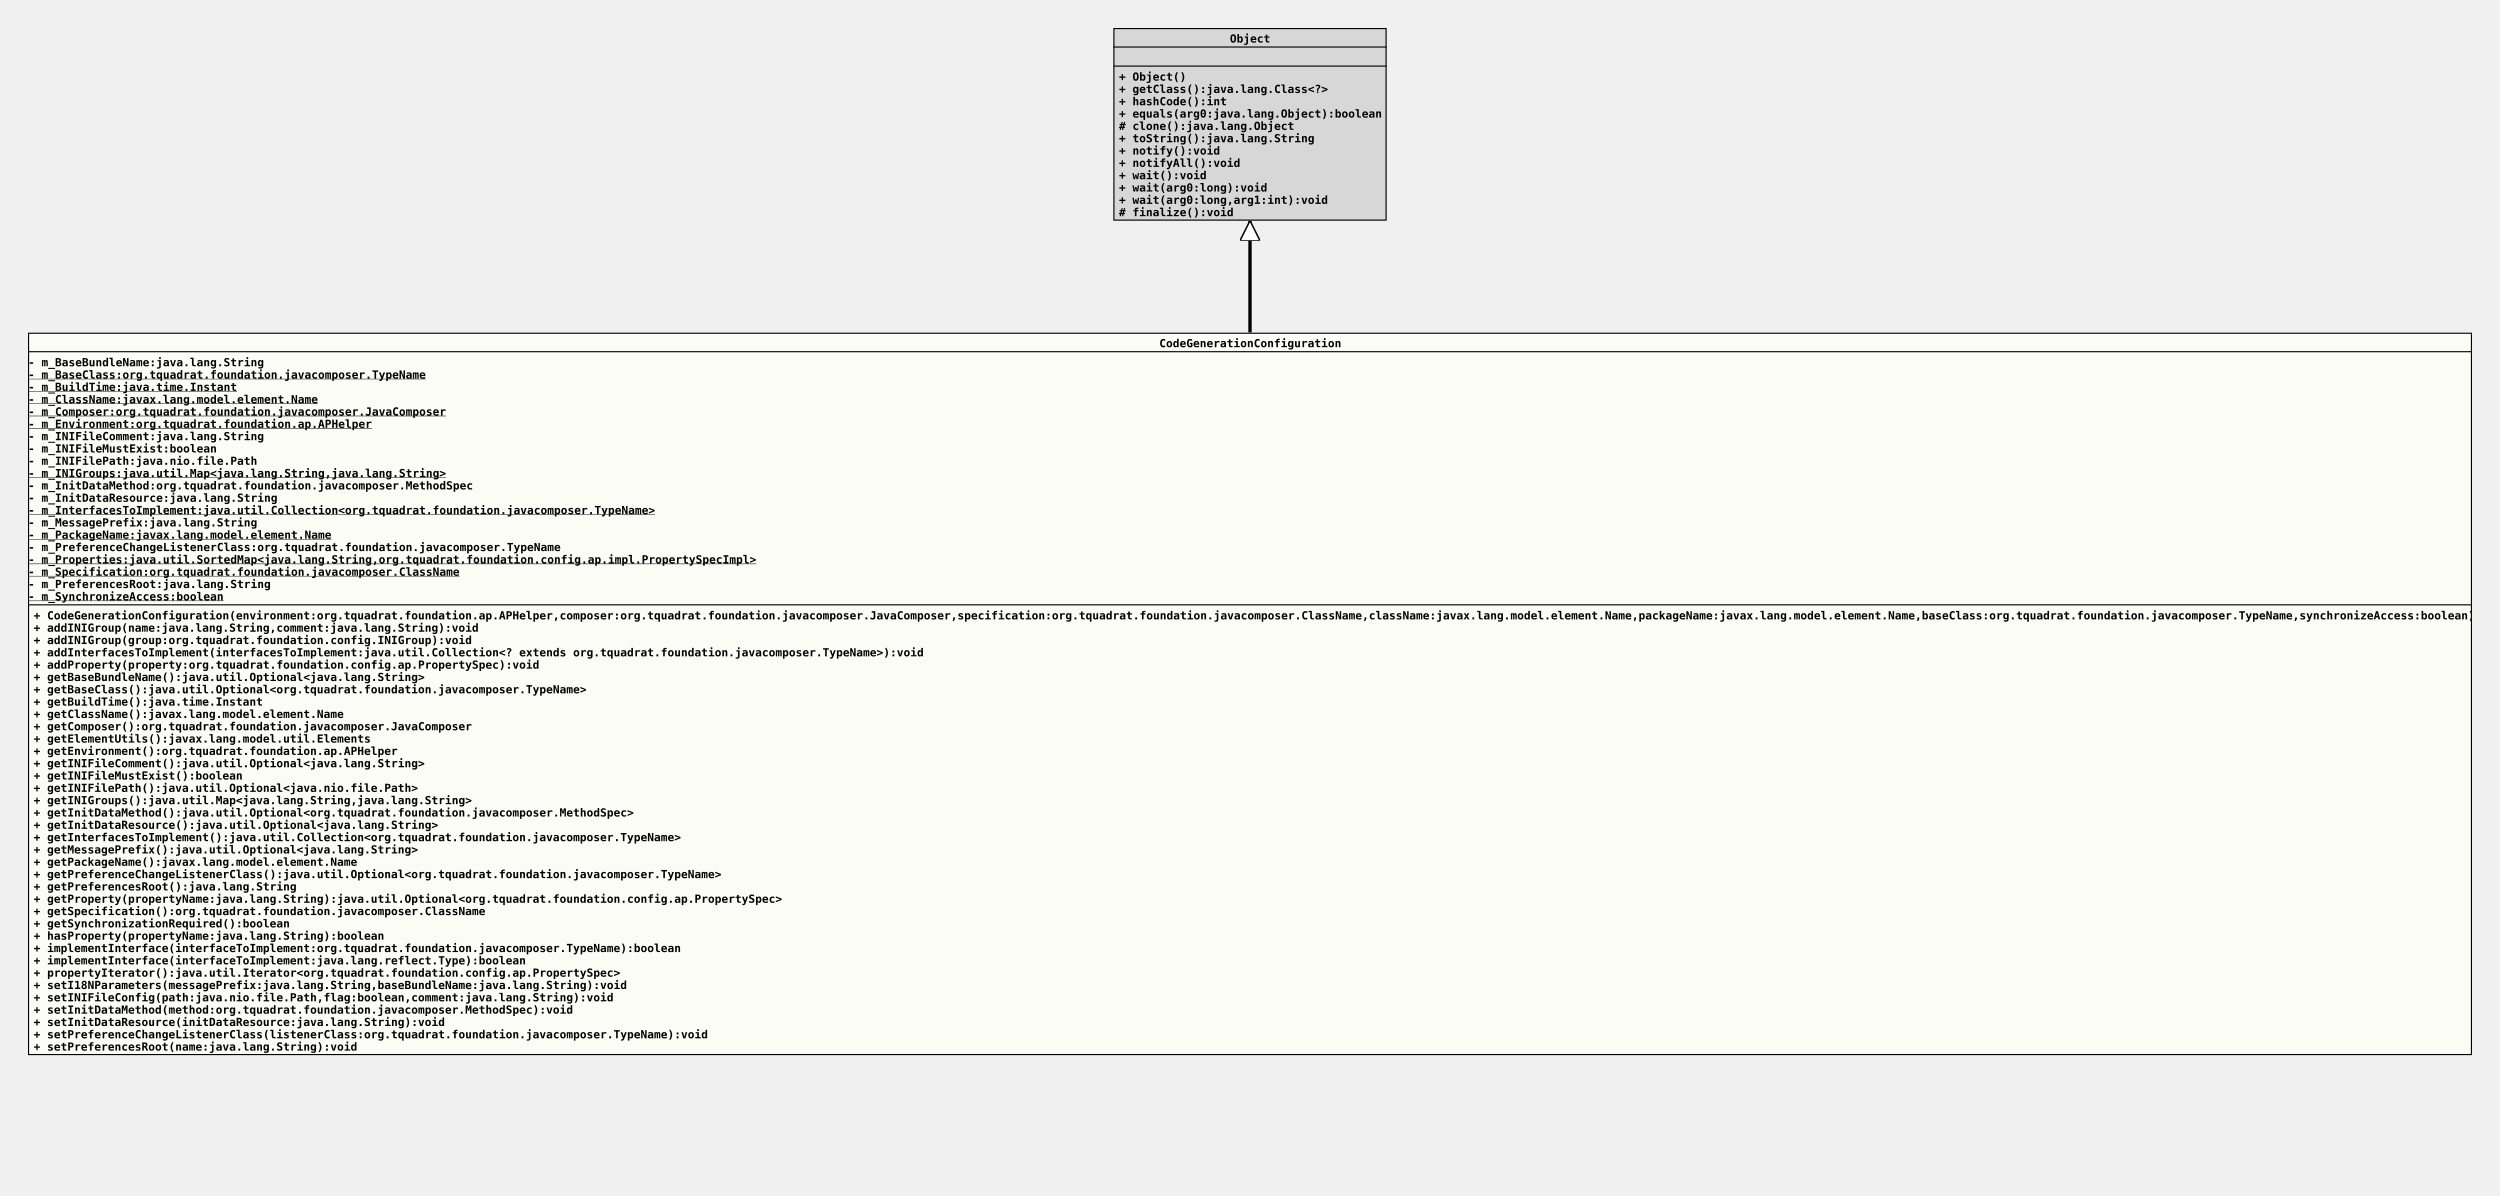
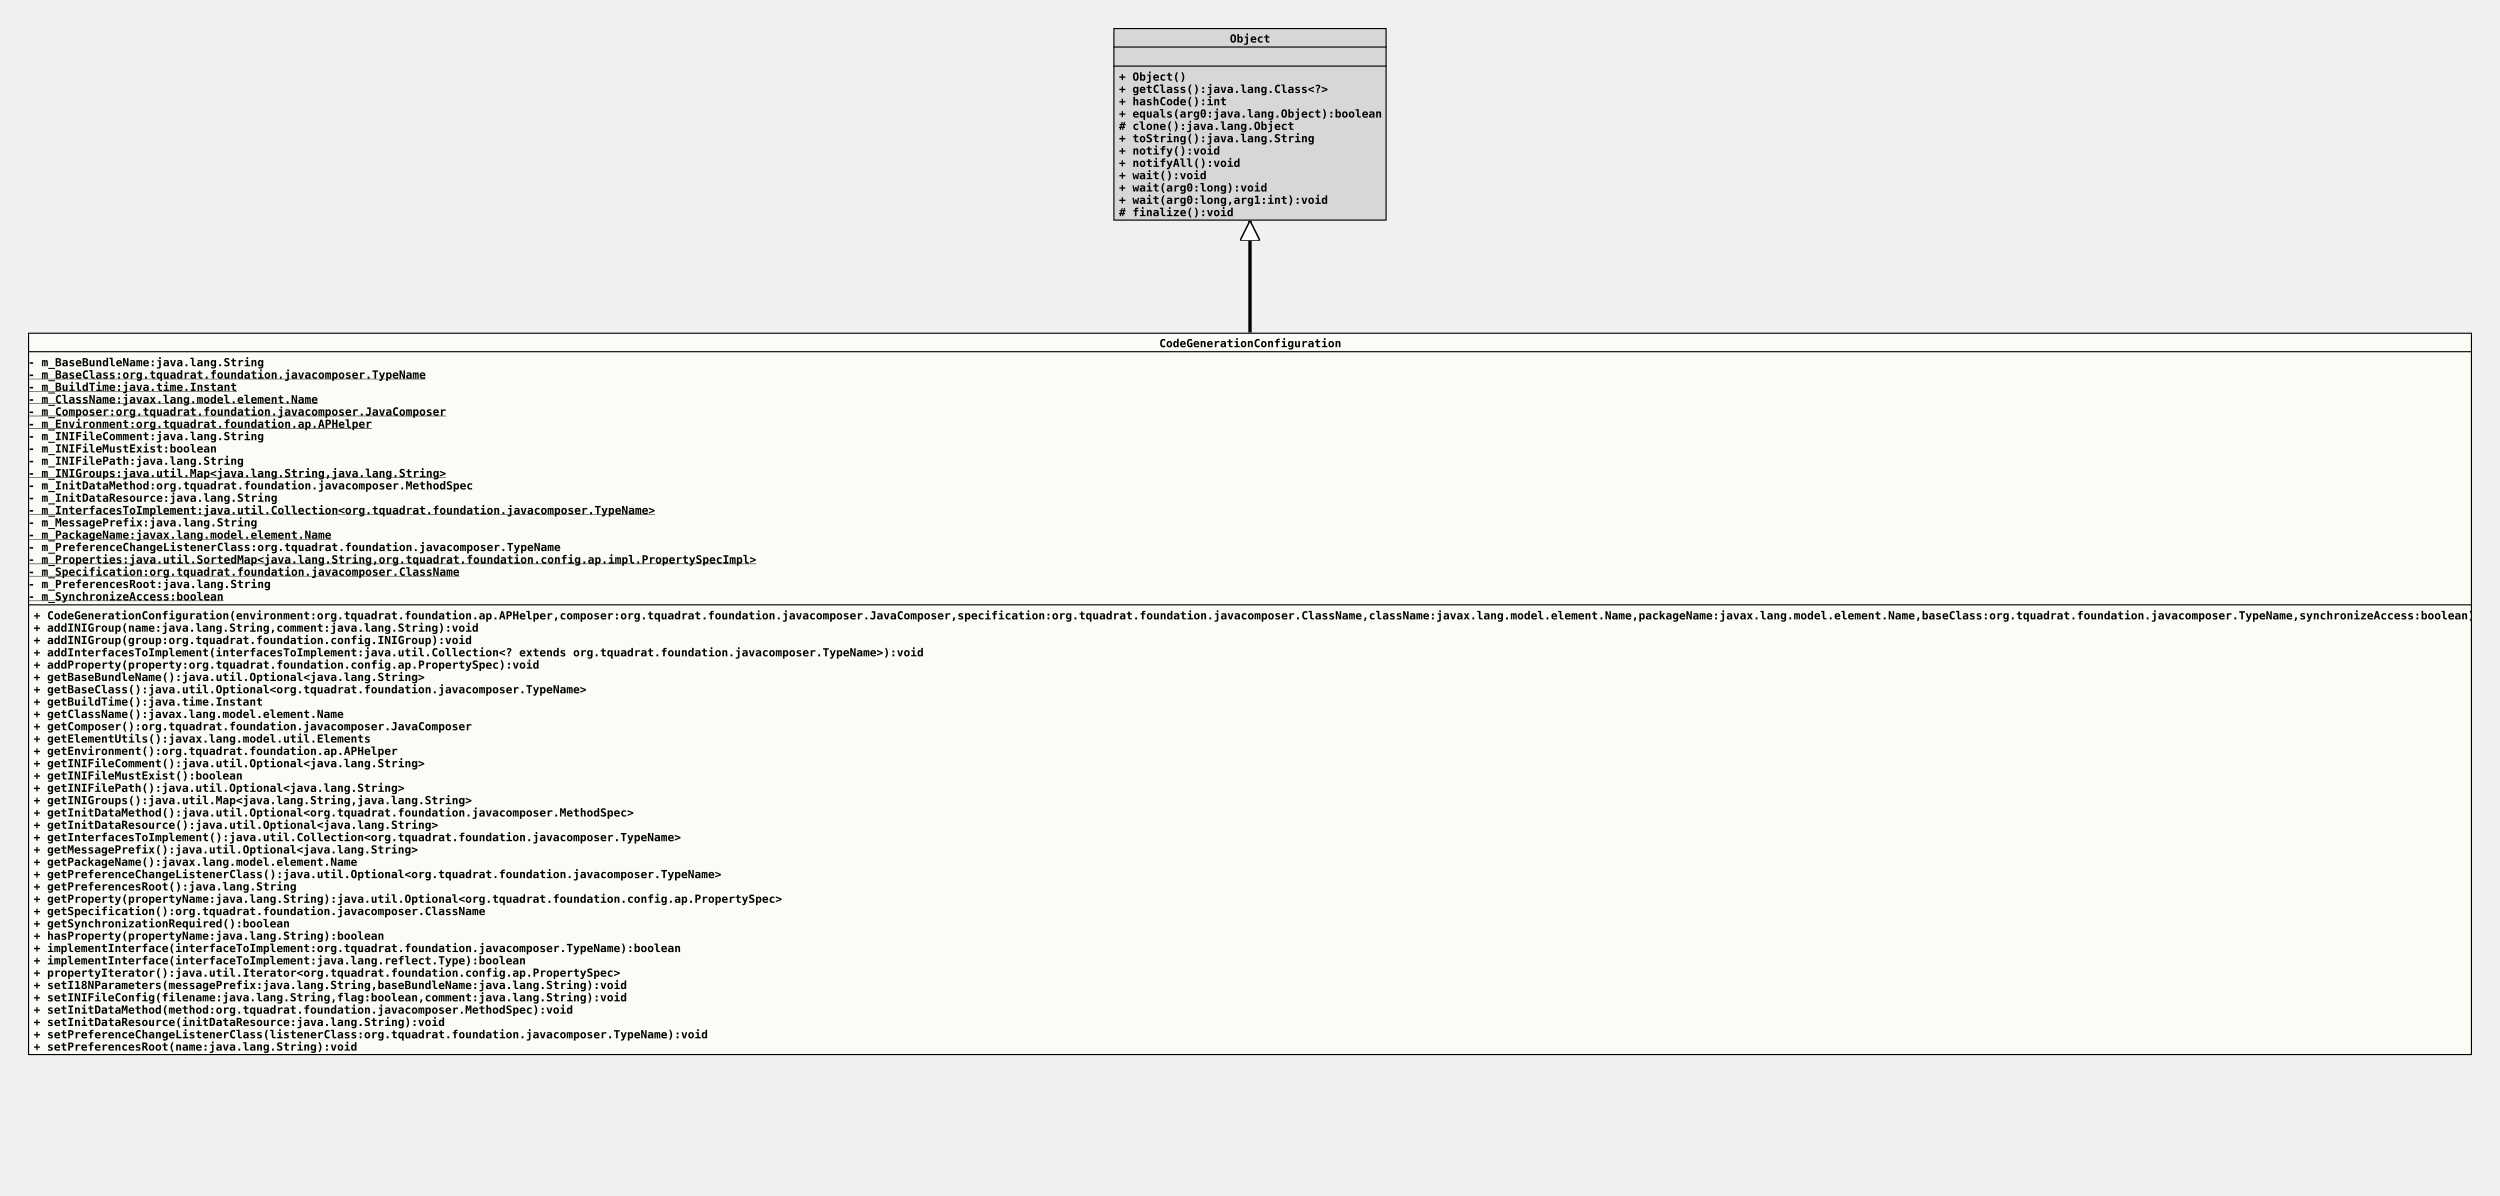
<svg xmlns="http://www.w3.org/2000/svg" xmlns:xlink="http://www.w3.org/1999/xlink" version="1.1" baseProfile="full" width="2232.000" height="1067.000">
  <defs>
    <style>
            line
            {
              stroke: black;
            }
            line.separator
            {
              stroke:       black;
              stroke-width: 1;
            }
            marker
            {
              fill: white;
            }
            path
            {
              fill:   white;
              stroke: black;
            }
            path.implementation
            {
              fill:             none;
              stroke-dasharray: 5,5;
              stroke-width:     3;
            }
            path.inheritance
            {
              fill:         none;
              stroke-width: 3;
            }
            rect
            {
              fill:         none;
              stroke:       black;
              stroke-width: 2;
            }
            rect.externalClass
            {
              fill:         #D0D0D0;
              fill-opacity: 0.8;
            }
            rect.focusClass
            {
              fill:         #FFFFF9;
              fill-opacity: 0.8;
            }
            rect.otherClass
            {
              fill:         #F0E68C;
              fill-opacity: 0.8;
            }
            rect.template
            {
              fill:             #FFFFFF;
              fill-opacity:     1.0;
              stroke-dasharray: 3,3;
            }
            text
            {
              font-family: monospace;
              font-size:   10px;
              font-weight: bold;
            }
            text.abstract
            {
              font-style: italic;
            }
            text.final
            {
              text-decoration: underline;
            }
            text.static
            {
              font-weight: normal;
            }
            text.stereotype
            {
              font-size:   8px;
              font-weight: normal;
            }
            </style>
    <marker id="inheritance" viewBox="0,0,40,40" markerUnits="strokeWidth" refX="40" refY="20" markerWidth="6" markerHeight="6" orient="auto">
      <path d="M40,20 l-40,-20 v40 Z" fill="#ffffff" stroke="#000000" stroke-width="3" />
    </marker>
    <marker id="implementation" viewBox="0,0,40,40" markerUnits="strokeWidth" refX="40" refY="20" markerWidth="6" markerHeight="6" orient="auto">
      <path d="M40,20 l-40,-20 v40 Z" fill="#ffffff" stroke="#000000" stroke-width="3" />
    </marker>
    <clipPath id="ID000001">
      <rect class="focusClass" height="645.000" width="2182.000" x="0.000" y="0.000" />
    </clipPath>
    <symbol id="org.tquadrat.foundation.config.ap.CodeGenerationConfiguration">
      <g>
        <g class="focusClass" clip-path="url(#ID000001)">
          <rect x="0.000" y="0.000" width="2182.000" height="645.000" class="focusClass" />
          <line x1="0.000" y1="17.000" x2="2182.000" y2="17.000" class="separator" />
          <text x="1010.000" y="13.000">CodeGenerationConfiguration</text>
          <line x1="0.000" y1="243.000" x2="2182.000" y2="243.000" class="separator" />
          <text y="30.000">- m_BaseBundleName:java.lang.String</text>
          <text y="41.000" class="final">- m_BaseClass:org.tquadrat.foundation.javacomposer.TypeName</text>
          <text y="52.000" class="final">- m_BuildTime:java.time.Instant</text>
          <text y="63.000" class="final">- m_ClassName:javax.lang.model.element.Name</text>
          <text y="74.000" class="final">- m_Composer:org.tquadrat.foundation.javacomposer.JavaComposer</text>
          <text y="85.000" class="final">- m_Environment:org.tquadrat.foundation.ap.APHelper</text>
          <text y="96.000">- m_INIFileComment:java.lang.String</text>
          <text y="107.000">- m_INIFileMustExist:boolean</text>
-           <text y="118.000">- m_INIFilePath:java.nio.file.Path</text>
+           <text y="118.000">- m_INIFilePath:java.lang.String</text>
          <text y="129.000" class="final">- m_INIGroups:java.util.Map&lt;java.lang.String,java.lang.String&gt;</text>
          <text y="140.000">- m_InitDataMethod:org.tquadrat.foundation.javacomposer.MethodSpec</text>
          <text y="151.000">- m_InitDataResource:java.lang.String</text>
          <text y="162.000" class="final">- m_InterfacesToImplement:java.util.Collection&lt;org.tquadrat.foundation.javacomposer.TypeName&gt;</text>
          <text y="173.000">- m_MessagePrefix:java.lang.String</text>
          <text y="184.000" class="final">- m_PackageName:javax.lang.model.element.Name</text>
          <text y="195.000">- m_PreferenceChangeListenerClass:org.tquadrat.foundation.javacomposer.TypeName</text>
          <text y="206.000" class="final">- m_Properties:java.util.SortedMap&lt;java.lang.String,org.tquadrat.foundation.config.ap.impl.PropertySpecImpl&gt;</text>
          <text y="217.000" class="final">- m_Specification:org.tquadrat.foundation.javacomposer.ClassName</text>
          <text y="228.000">- m_PreferencesRoot:java.lang.String</text>
          <text y="239.000" class="final">- m_SynchronizeAccess:boolean</text>
          <text x="5.000" y="256.000">+ CodeGenerationConfiguration(environment:org.tquadrat.foundation.ap.APHelper,composer:org.tquadrat.foundation.javacomposer.JavaComposer,specification:org.tquadrat.foundation.javacomposer.ClassName,className:javax.lang.model.element.Name,packageName:javax.lang.model.element.Name,baseClass:org.tquadrat.foundation.javacomposer.TypeName,synchronizeAccess:boolean)</text>
          <text x="5.000" y="267.000">+ addINIGroup(name:java.lang.String,comment:java.lang.String):void</text>
          <text x="5.000" y="278.000">+ addINIGroup(group:org.tquadrat.foundation.config.INIGroup):void</text>
          <text x="5.000" y="289.000">+ addInterfacesToImplement(interfacesToImplement:java.util.Collection&lt;? extends org.tquadrat.foundation.javacomposer.TypeName&gt;):void</text>
          <text x="5.000" y="300.000">+ addProperty(property:org.tquadrat.foundation.config.ap.PropertySpec):void</text>
          <text x="5.000" y="311.000">+ getBaseBundleName():java.util.Optional&lt;java.lang.String&gt;</text>
          <text x="5.000" y="322.000">+ getBaseClass():java.util.Optional&lt;org.tquadrat.foundation.javacomposer.TypeName&gt;</text>
          <text x="5.000" y="333.000">+ getBuildTime():java.time.Instant</text>
          <text x="5.000" y="344.000">+ getClassName():javax.lang.model.element.Name</text>
          <text x="5.000" y="355.000">+ getComposer():org.tquadrat.foundation.javacomposer.JavaComposer</text>
          <text x="5.000" y="366.000">+ getElementUtils():javax.lang.model.util.Elements</text>
          <text x="5.000" y="377.000">+ getEnvironment():org.tquadrat.foundation.ap.APHelper</text>
          <text x="5.000" y="388.000">+ getINIFileComment():java.util.Optional&lt;java.lang.String&gt;</text>
          <text x="5.000" y="399.000">+ getINIFileMustExist():boolean</text>
-           <text x="5.000" y="410.000">+ getINIFilePath():java.util.Optional&lt;java.nio.file.Path&gt;</text>
+           <text x="5.000" y="410.000">+ getINIFilePath():java.util.Optional&lt;java.lang.String&gt;</text>
          <text x="5.000" y="421.000">+ getINIGroups():java.util.Map&lt;java.lang.String,java.lang.String&gt;</text>
          <text x="5.000" y="432.000">+ getInitDataMethod():java.util.Optional&lt;org.tquadrat.foundation.javacomposer.MethodSpec&gt;</text>
          <text x="5.000" y="443.000">+ getInitDataResource():java.util.Optional&lt;java.lang.String&gt;</text>
          <text x="5.000" y="454.000">+ getInterfacesToImplement():java.util.Collection&lt;org.tquadrat.foundation.javacomposer.TypeName&gt;</text>
          <text x="5.000" y="465.000">+ getMessagePrefix():java.util.Optional&lt;java.lang.String&gt;</text>
          <text x="5.000" y="476.000">+ getPackageName():javax.lang.model.element.Name</text>
          <text x="5.000" y="487.000">+ getPreferenceChangeListenerClass():java.util.Optional&lt;org.tquadrat.foundation.javacomposer.TypeName&gt;</text>
          <text x="5.000" y="498.000">+ getPreferencesRoot():java.lang.String</text>
          <text x="5.000" y="509.000">+ getProperty(propertyName:java.lang.String):java.util.Optional&lt;org.tquadrat.foundation.config.ap.PropertySpec&gt;</text>
          <text x="5.000" y="520.000">+ getSpecification():org.tquadrat.foundation.javacomposer.ClassName</text>
          <text x="5.000" y="531.000">+ getSynchronizationRequired():boolean</text>
          <text x="5.000" y="542.000">+ hasProperty(propertyName:java.lang.String):boolean</text>
          <text x="5.000" y="553.000">+ implementInterface(interfaceToImplement:org.tquadrat.foundation.javacomposer.TypeName):boolean</text>
          <text x="5.000" y="564.000">+ implementInterface(interfaceToImplement:java.lang.reflect.Type):boolean</text>
          <text x="5.000" y="575.000">+ propertyIterator():java.util.Iterator&lt;org.tquadrat.foundation.config.ap.PropertySpec&gt;</text>
          <text x="5.000" y="586.000">+ setI18NParameters(messagePrefix:java.lang.String,baseBundleName:java.lang.String):void</text>
-           <text x="5.000" y="597.000">+ setINIFileConfig(path:java.nio.file.Path,flag:boolean,comment:java.lang.String):void</text>
+           <text x="5.000" y="597.000">+ setINIFileConfig(filename:java.lang.String,flag:boolean,comment:java.lang.String):void</text>
          <text x="5.000" y="608.000">+ setInitDataMethod(method:org.tquadrat.foundation.javacomposer.MethodSpec):void</text>
          <text x="5.000" y="619.000">+ setInitDataResource(initDataResource:java.lang.String):void</text>
          <text x="5.000" y="630.000">+ setPreferenceChangeListenerClass(listenerClass:org.tquadrat.foundation.javacomposer.TypeName):void</text>
          <text x="5.000" y="641.000">+ setPreferencesRoot(name:java.lang.String):void</text>
        </g>
      </g>
    </symbol>
    <clipPath id="ID000002">
      <rect class="externalClass" height="172.000" width="244.000" x="0.000" y="0.000" />
    </clipPath>
    <symbol id="java.lang.Object">
      <g>
        <g clip-path="url(#ID000002)">
          <rect x="0.000" y="0.000" width="244.000" height="172.000" class="externalClass" />
          <line x1="0.000" y1="17.000" x2="244.000" y2="17.000" class="separator" />
          <text x="104.000" y="13.000">Object</text>
          <line x1="0.000" y1="34.000" x2="244.000" y2="34.000" class="separator" />
          <text x="5.000" y="30.000" />
          <text x="5.000" y="47.000">+ Object()</text>
          <text x="5.000" y="58.000">+ getClass():java.lang.Class&lt;?&gt;</text>
          <text x="5.000" y="69.000">+ hashCode():int</text>
          <text x="5.000" y="80.000">+ equals(arg0:java.lang.Object):boolean</text>
          <text x="5.000" y="91.000"># clone():java.lang.Object</text>
          <text x="5.000" y="102.000">+ toString():java.lang.String</text>
          <text x="5.000" y="113.000">+ notify():void</text>
          <text x="5.000" y="124.000">+ notifyAll():void</text>
          <text x="5.000" y="135.000">+ wait():void</text>
          <text x="5.000" y="146.000">+ wait(arg0:long):void</text>
          <text x="5.000" y="157.000">+ wait(arg0:long,arg1:int):void</text>
          <text x="5.000" y="168.000"># finalize():void</text>
        </g>
      </g>
    </symbol>
  </defs>
  <path class="inheritance" d="M1116.000,297.000 L1116.000,197.000" marker-end="url(#inheritance)" />
  <use x="994.000" y="25.000" xlink:href="#java.lang.Object" />
  <use x="25.000" y="297.000" xlink:href="#org.tquadrat.foundation.config.ap.CodeGenerationConfiguration" />
</svg>
